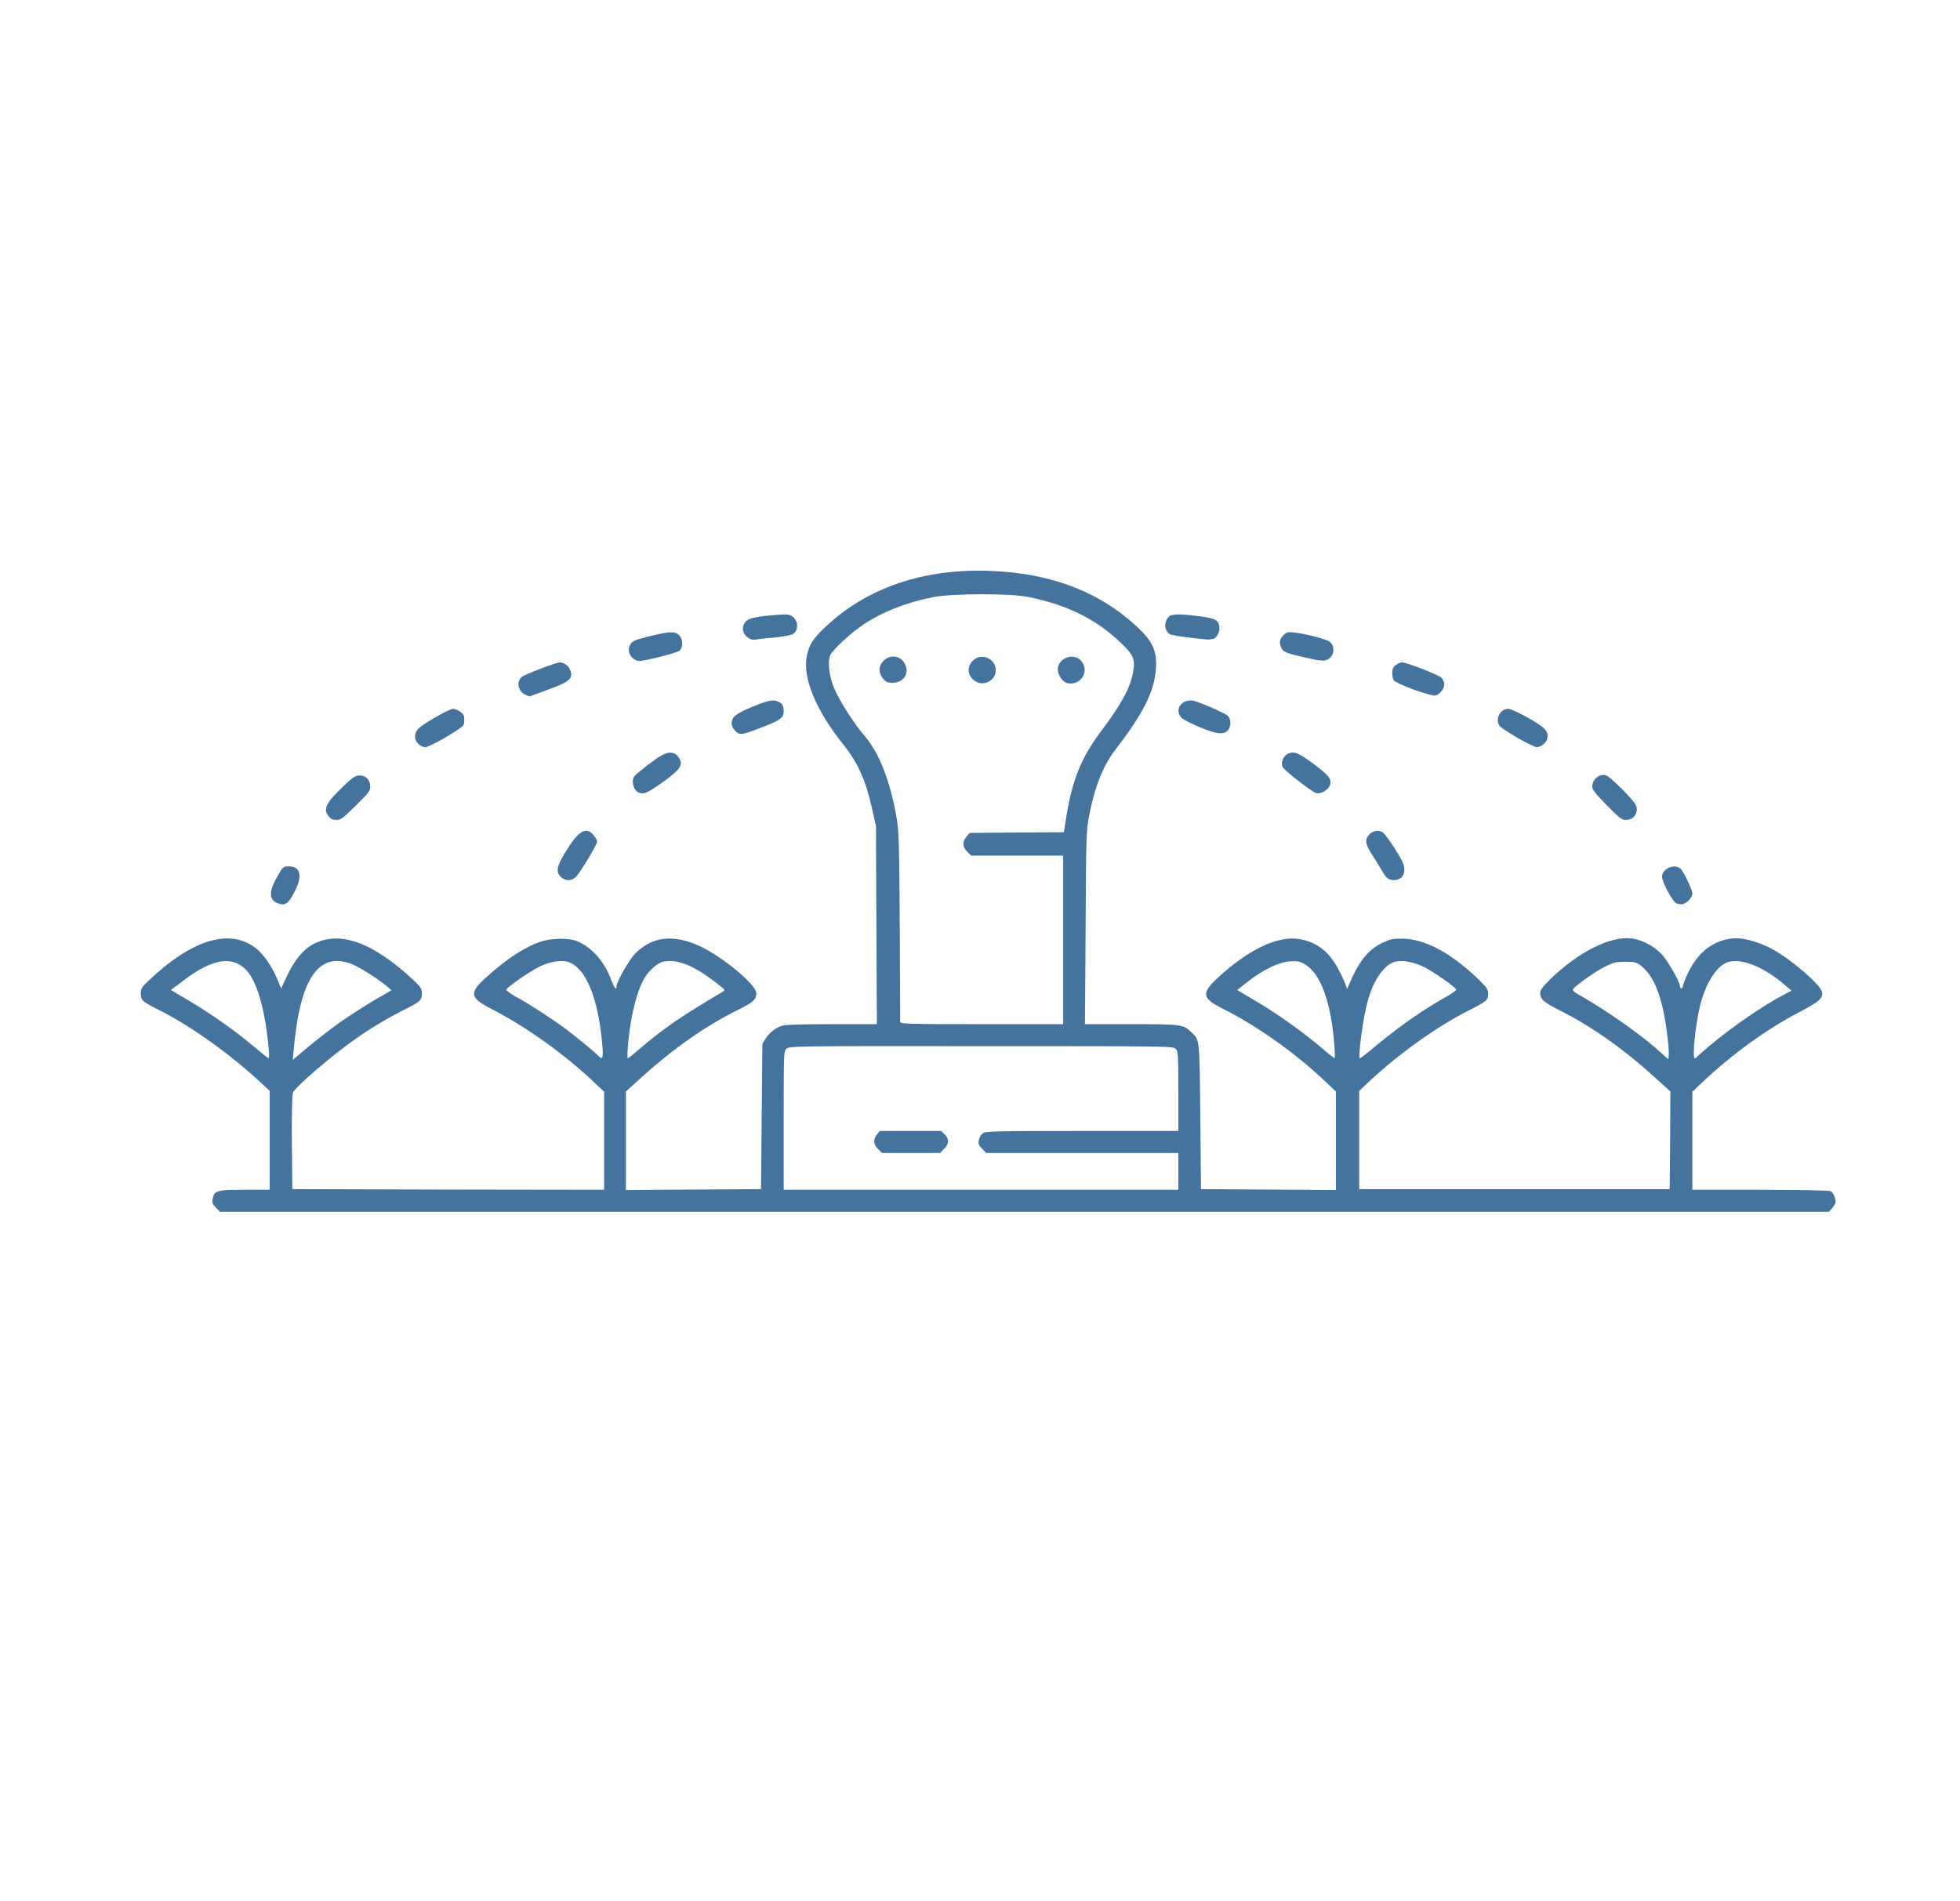
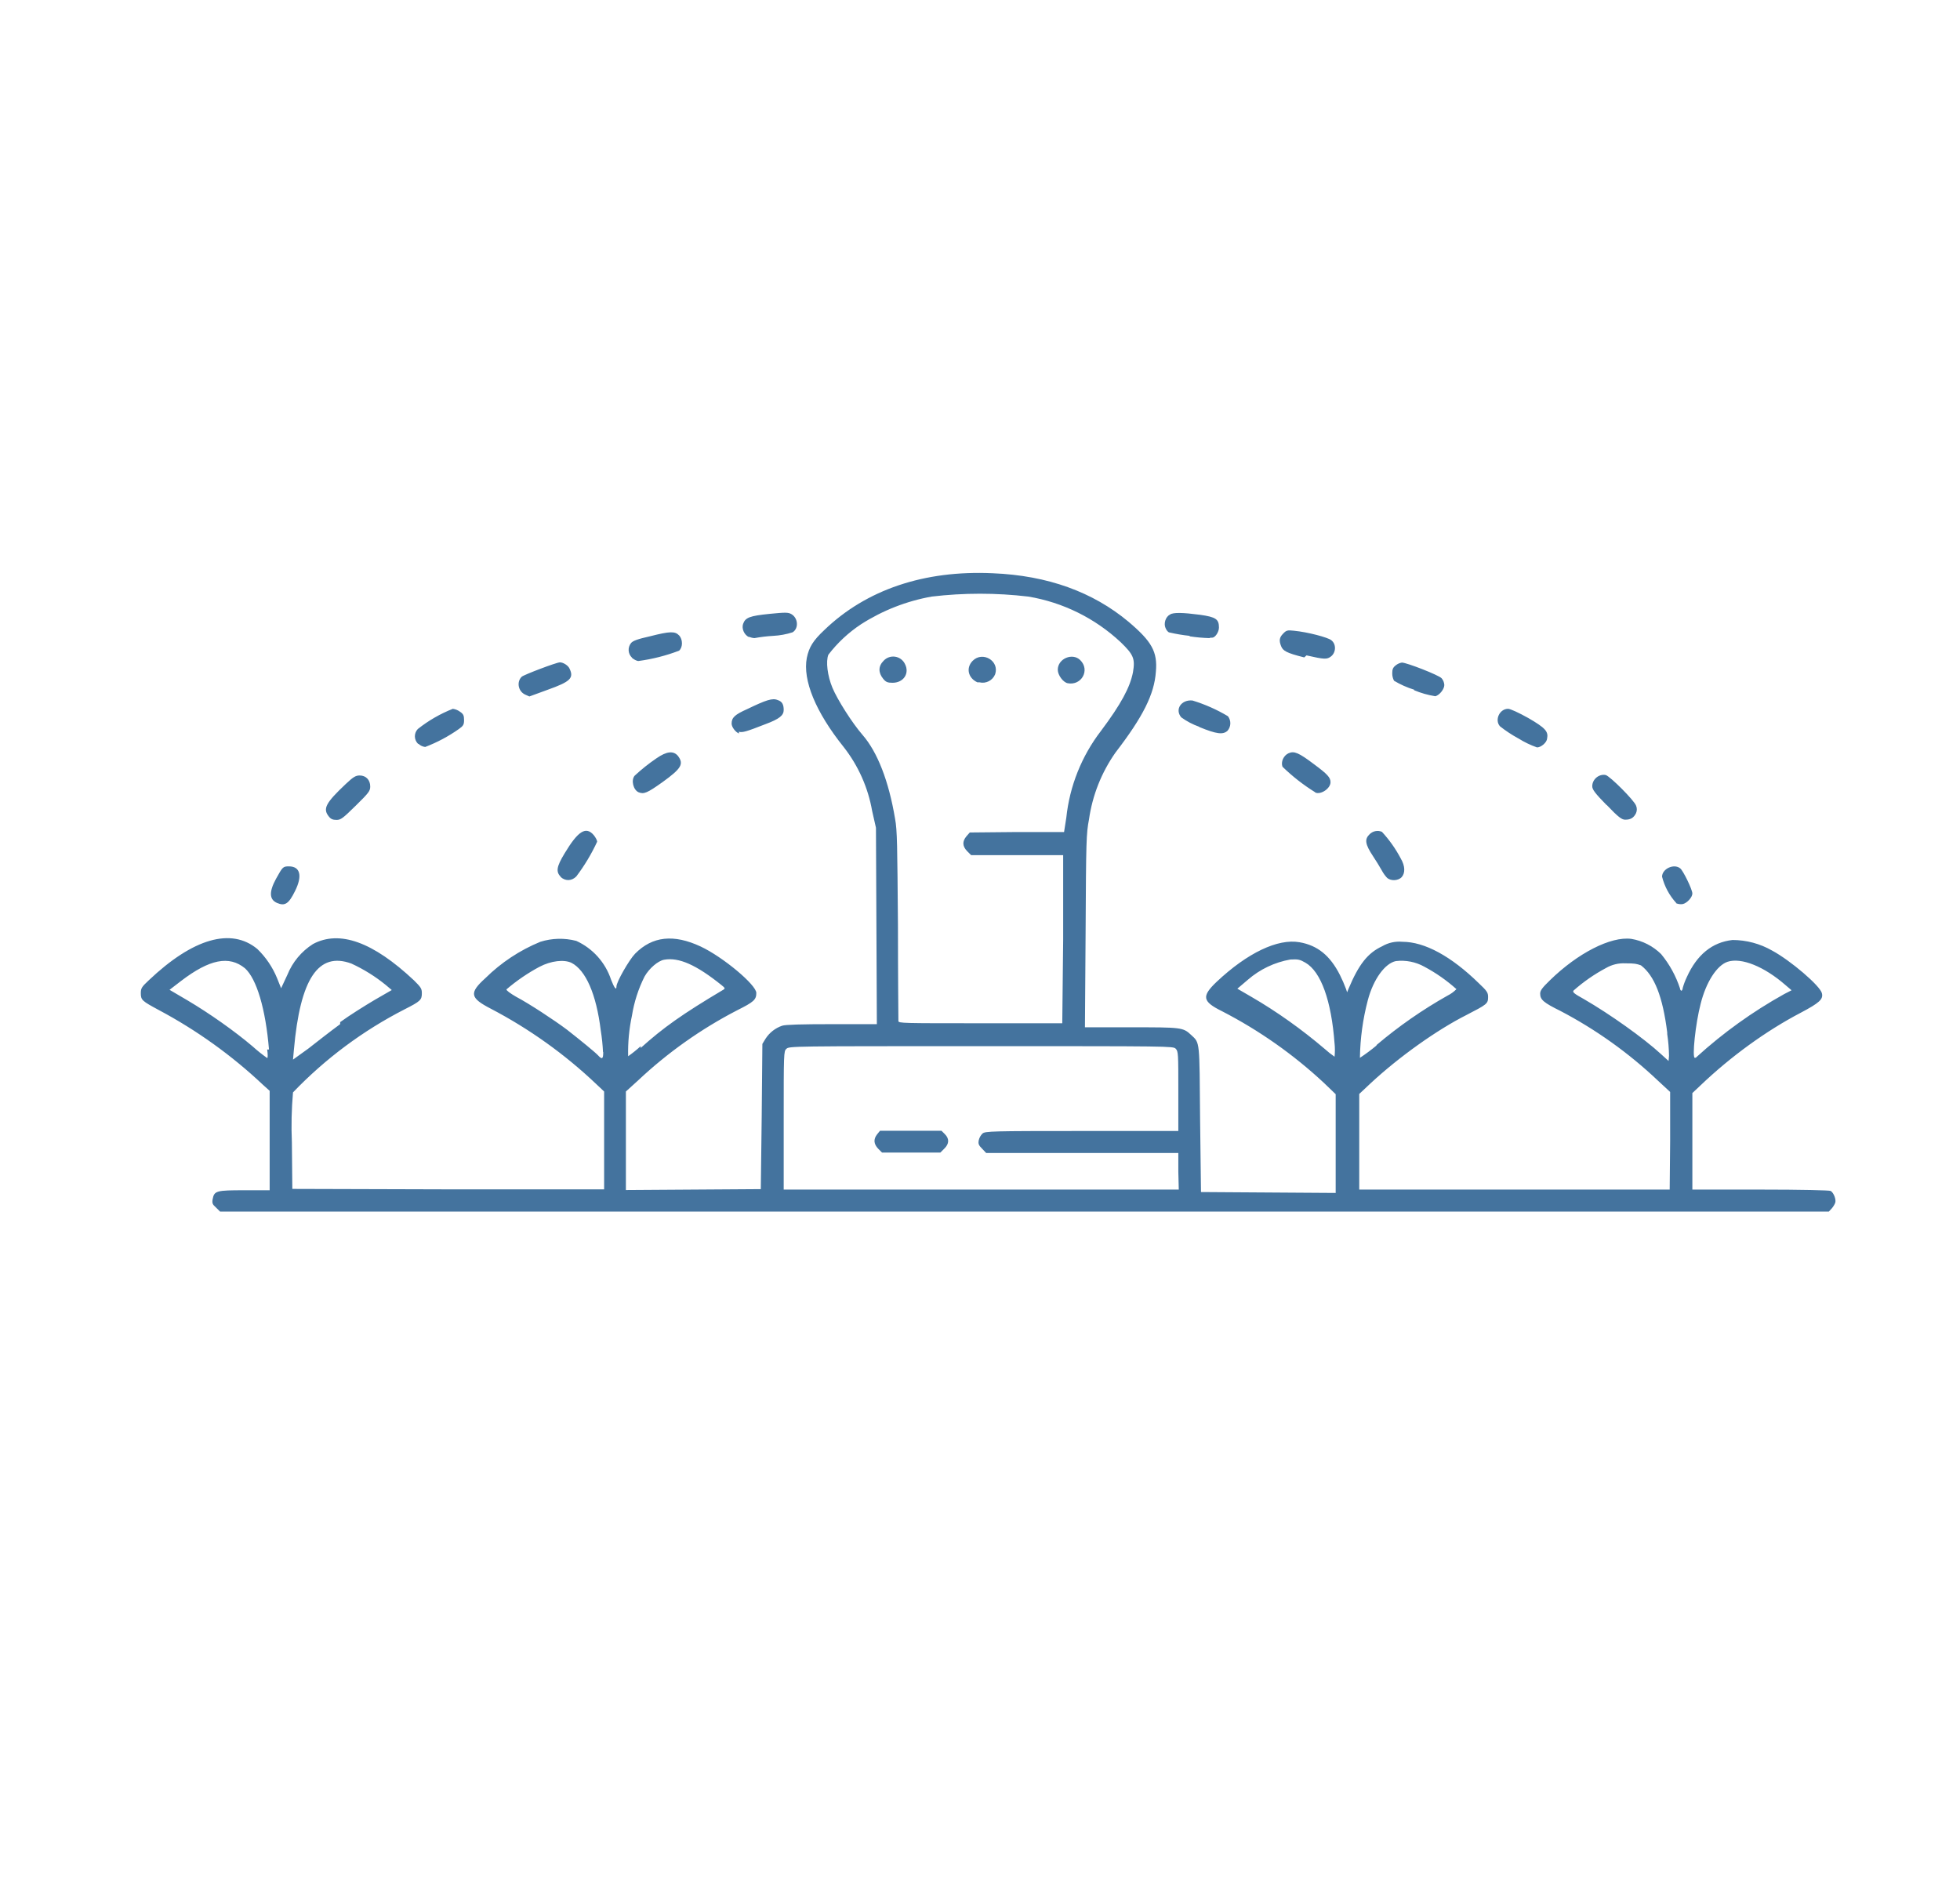
- <svg xmlns="http://www.w3.org/2000/svg" width="33px" height="32px" viewBox="0 0 8.467 8.467" fill="#44739e" version="1.1">
-   <path d="M 0.83,5.381 C 0.814,5.365 0.812,5.359 0.815,5.342 0.822,5.304 0.832,5.301 0.957,5.301 H 1.069 V 5.081 4.86 L 1.04,4.833 C 0.896,4.698 0.717,4.57 0.574,4.499 0.501,4.462 0.495,4.457 0.495,4.426 0.495,4.404 0.499,4.398 0.53,4.369 0.728,4.181 0.898,4.133 1.014,4.23 1.046,4.258 1.082,4.311 1.102,4.36 L 1.12,4.404 1.148,4.344 C 1.181,4.276 1.219,4.231 1.262,4.207 1.38,4.144 1.529,4.197 1.712,4.369 1.743,4.399 1.747,4.405 1.747,4.426 1.747,4.457 1.741,4.462 1.67,4.498 1.603,4.531 1.517,4.582 1.454,4.627 1.346,4.702 1.184,4.842 1.173,4.868 1.169,4.878 1.167,4.955 1.168,5.091 L 1.17,5.298 1.864,5.3 2.559,5.301 V 5.083 4.864 L 2.524,4.831 C 2.39,4.702 2.212,4.574 2.055,4.494 1.961,4.446 1.957,4.424 2.03,4.358 2.118,4.277 2.2,4.222 2.275,4.196 2.32,4.18 2.397,4.178 2.435,4.192 2.5,4.216 2.562,4.285 2.59,4.365 2.604,4.401 2.614,4.415 2.614,4.395 2.614,4.375 2.67,4.277 2.697,4.249 2.774,4.171 2.869,4.161 2.989,4.217 3.088,4.264 3.237,4.388 3.237,4.424 3.237,4.454 3.226,4.464 3.152,4.501 3.004,4.575 2.861,4.676 2.71,4.814 L 2.656,4.863 V 5.082 5.302 L 2.957,5.3 3.258,5.298 3.261,4.975 3.264,4.651 3.278,4.628 C 3.295,4.601 3.323,4.579 3.352,4.57 3.366,4.565 3.44,4.563 3.574,4.563 H 3.774 L 3.772,4.121 3.77,3.68 3.753,3.605 C 3.726,3.48 3.69,3.399 3.626,3.319 3.501,3.163 3.443,3.021 3.462,2.922 3.472,2.874 3.49,2.845 3.54,2.798 3.727,2.618 3.985,2.53 4.29,2.544 4.536,2.555 4.737,2.627 4.895,2.759 4.999,2.846 5.024,2.892 5.017,2.981 5.01,3.082 4.96,3.18 4.836,3.341 4.781,3.413 4.743,3.509 4.719,3.638 4.707,3.701 4.706,3.731 4.704,4.134 L 4.701,4.563 H 4.906 C 5.13,4.563 5.138,4.564 5.174,4.598 5.213,4.635 5.211,4.62 5.215,4.975 L 5.218,5.298 5.519,5.3 5.819,5.302 V 5.082 4.863 L 5.766,4.813 C 5.631,4.686 5.465,4.569 5.311,4.492 5.224,4.448 5.22,4.425 5.287,4.362 5.425,4.232 5.56,4.167 5.657,4.184 5.738,4.198 5.793,4.243 5.836,4.33 5.849,4.355 5.862,4.383 5.864,4.392 L 5.869,4.407 5.875,4.392 C 5.921,4.283 5.961,4.233 6.025,4.201 6.061,4.184 6.071,4.182 6.115,4.182 6.216,4.183 6.333,4.246 6.456,4.365 6.492,4.401 6.497,4.408 6.497,4.428 6.497,4.457 6.492,4.461 6.401,4.507 6.27,4.574 6.101,4.694 5.973,4.813 L 5.923,4.86 5.923,5.079 5.923,5.298 H 6.614 7.306 L 7.308,5.081 7.309,4.863 7.253,4.812 C 7.103,4.675 6.965,4.577 6.819,4.503 6.744,4.465 6.73,4.453 6.729,4.425 6.729,4.411 6.738,4.399 6.773,4.364 6.896,4.243 7.043,4.169 7.135,4.181 7.18,4.186 7.234,4.214 7.268,4.249 7.296,4.277 7.352,4.375 7.352,4.395 7.352,4.4 7.355,4.404 7.358,4.404 7.361,4.404 7.364,4.4 7.364,4.395 7.364,4.391 7.372,4.369 7.382,4.347 7.427,4.246 7.495,4.191 7.586,4.181 7.629,4.176 7.7,4.195 7.762,4.228 7.844,4.272 7.976,4.385 7.984,4.418 7.991,4.446 7.973,4.462 7.89,4.506 7.737,4.585 7.579,4.7 7.442,4.831 L 7.407,4.864 V 5.083 5.301 H 7.709 C 7.895,5.301 8.016,5.304 8.023,5.307 8.037,5.315 8.049,5.347 8.044,5.361 8.042,5.367 8.034,5.378 8.028,5.385 L 8.015,5.399 H 4.432 0.848 Z M 5.117,5.219 V 5.137 H 4.689 4.261 L 4.243,5.118 C 4.227,5.102 4.225,5.096 4.228,5.08 4.23,5.069 4.238,5.055 4.245,5.05 4.257,5.04 4.287,5.039 4.687,5.039 H 5.117 V 4.862 C 5.117,4.694 5.116,4.684 5.105,4.673 5.093,4.661 5.081,4.661 4.238,4.661 3.392,4.66 3.383,4.661 3.371,4.673 3.359,4.684 3.359,4.693 3.359,4.993 V 5.301 H 4.238 5.117 Z M 3.779,5.119 C 3.758,5.098 3.757,5.077 3.774,5.055 L 3.787,5.039 H 3.924 4.061 L 4.076,5.054 C 4.097,5.074 4.096,5.097 4.073,5.119 L 4.056,5.137 H 3.926 3.797 Z M 1.382,4.555 C 1.423,4.526 1.492,4.482 1.534,4.457 L 1.612,4.412 1.586,4.39 C 1.543,4.355 1.468,4.308 1.432,4.294 1.285,4.24 1.204,4.361 1.176,4.678 L 1.172,4.722 1.24,4.665 C 1.277,4.634 1.341,4.584 1.382,4.555 Z M 7.294,4.601 C 7.273,4.441 7.237,4.348 7.177,4.302 7.157,4.287 7.15,4.285 7.108,4.285 7.068,4.285 7.056,4.288 7.021,4.305 6.981,4.324 6.893,4.386 6.877,4.405 6.871,4.413 6.877,4.419 6.924,4.445 7.038,4.511 7.189,4.618 7.267,4.69 L 7.3,4.72 7.302,4.697 C 7.303,4.684 7.299,4.641 7.294,4.601 Z M 1.065,4.677 C 1.05,4.496 1.01,4.362 0.958,4.315 0.895,4.257 0.807,4.275 0.682,4.371 L 0.629,4.411 0.709,4.458 C 0.807,4.516 0.919,4.595 0.999,4.663 1.032,4.691 1.062,4.715 1.064,4.715 1.067,4.715 1.067,4.698 1.065,4.677 Z M 2.553,4.688 C 2.553,4.673 2.549,4.63 2.544,4.592 2.522,4.429 2.476,4.324 2.412,4.291 2.38,4.274 2.322,4.281 2.269,4.308 2.228,4.328 2.131,4.395 2.123,4.409 2.121,4.412 2.14,4.426 2.166,4.441 2.223,4.471 2.336,4.545 2.393,4.588 2.454,4.635 2.518,4.688 2.531,4.702 2.548,4.721 2.553,4.718 2.553,4.688 Z M 2.721,4.67 C 2.821,4.584 2.905,4.526 3.09,4.417 3.098,4.412 3.096,4.409 3.081,4.397 2.969,4.306 2.892,4.272 2.825,4.284 2.798,4.289 2.759,4.322 2.738,4.359 2.716,4.396 2.696,4.46 2.682,4.533 2.669,4.6 2.658,4.715 2.665,4.715 2.667,4.715 2.692,4.695 2.721,4.67 Z M 5.812,4.655 C 5.798,4.468 5.751,4.337 5.682,4.297 5.658,4.283 5.649,4.281 5.615,4.283 5.566,4.286 5.495,4.32 5.426,4.374 L 5.379,4.411 5.442,4.448 C 5.556,4.514 5.668,4.594 5.77,4.681 5.792,4.7 5.812,4.715 5.813,4.715 5.815,4.715 5.815,4.688 5.812,4.655 Z M 5.999,4.658 C 6.104,4.571 6.211,4.496 6.316,4.438 6.338,4.425 6.356,4.412 6.355,4.409 6.352,4.398 6.255,4.33 6.213,4.309 6.168,4.287 6.122,4.277 6.086,4.284 6.038,4.293 5.986,4.365 5.961,4.459 5.94,4.532 5.916,4.715 5.926,4.715 5.929,4.715 5.961,4.69 5.999,4.658 Z M 7.426,4.711 C 7.427,4.708 7.453,4.685 7.483,4.66 7.581,4.577 7.728,4.476 7.816,4.431 L 7.849,4.414 7.822,4.391 C 7.727,4.308 7.625,4.267 7.564,4.287 7.516,4.303 7.468,4.378 7.443,4.474 7.421,4.561 7.405,4.715 7.418,4.715 7.422,4.715 7.425,4.713 7.426,4.711 Z M 4.604,4.187 V 3.812 H 4.399 4.194 L 4.176,3.794 C 4.155,3.772 4.154,3.751 4.173,3.728 L 4.188,3.711 4.398,3.709 4.607,3.708 4.617,3.645 C 4.645,3.472 4.684,3.377 4.772,3.259 4.863,3.138 4.903,3.064 4.915,2.997 4.926,2.936 4.918,2.919 4.86,2.863 4.75,2.758 4.62,2.694 4.449,2.66 4.368,2.643 4.114,2.644 4.027,2.66 3.911,2.682 3.798,2.726 3.712,2.784 3.655,2.823 3.576,2.896 3.566,2.92 3.554,2.95 3.562,3.014 3.584,3.067 3.606,3.12 3.672,3.224 3.718,3.277 3.785,3.354 3.835,3.483 3.863,3.65 3.872,3.703 3.874,3.768 3.876,4.126 3.877,4.354 3.878,4.546 3.878,4.552 3.878,4.562 3.899,4.563 4.241,4.563 H 4.604 Z M 4.222,3.04 C 4.18,3.021 4.17,2.975 4.201,2.944 4.245,2.9 4.32,2.945 4.301,3.004 4.29,3.035 4.252,3.053 4.222,3.04 Z M 4.624,3.044 C 4.603,3.04 4.58,3.008 4.58,2.983 4.58,2.934 4.646,2.907 4.681,2.941 4.725,2.985 4.686,3.056 4.624,3.044 Z M 3.802,3.024 C 3.78,2.997 3.78,2.968 3.804,2.944 3.834,2.914 3.88,2.921 3.899,2.958 3.921,3 3.893,3.042 3.844,3.042 3.822,3.042 3.815,3.039 3.802,3.024 Z M 1.102,4.023 C 1.067,4.008 1.066,3.974 1.097,3.916 1.127,3.862 1.128,3.86 1.155,3.86 1.206,3.86 1.216,3.902 1.182,3.969 1.154,4.027 1.137,4.038 1.102,4.023 Z M 7.335,4.024 C 7.318,4.016 7.272,3.93 7.272,3.906 7.272,3.871 7.325,3.847 7.353,3.869 7.366,3.879 7.407,3.963 7.407,3.981 7.407,3.998 7.383,4.024 7.364,4.028 7.356,4.03 7.342,4.028 7.335,4.024 Z M 2.366,3.907 C 2.344,3.884 2.347,3.863 2.383,3.802 2.443,3.702 2.478,3.68 2.512,3.721 2.521,3.731 2.528,3.744 2.528,3.75 2.528,3.762 2.456,3.882 2.435,3.905 2.415,3.926 2.387,3.927 2.366,3.907 Z M 6.046,3.91 C 6.039,3.903 6.029,3.889 6.024,3.879 6.018,3.868 6,3.839 5.984,3.814 5.949,3.761 5.946,3.739 5.969,3.717 5.983,3.702 6.004,3.698 6.024,3.706 6.034,3.709 6.077,3.77 6.108,3.825 6.128,3.859 6.129,3.89 6.112,3.908 6.096,3.925 6.062,3.926 6.046,3.91 Z M 1.332,3.637 C 1.305,3.603 1.319,3.577 1.408,3.493 1.441,3.462 1.452,3.455 1.47,3.455 1.498,3.455 1.517,3.475 1.517,3.504 1.517,3.524 1.511,3.532 1.453,3.589 1.395,3.646 1.386,3.653 1.367,3.653 1.35,3.653 1.341,3.649 1.332,3.637 Z M 7.025,3.587 C 6.972,3.533 6.961,3.518 6.961,3.503 6.962,3.472 6.992,3.447 7.021,3.454 7.041,3.459 7.147,3.565 7.156,3.589 7.161,3.602 7.161,3.611 7.156,3.624 7.147,3.644 7.133,3.653 7.108,3.653 7.093,3.653 7.079,3.642 7.025,3.587 Z M 2.713,3.531 C 2.689,3.521 2.678,3.477 2.695,3.457 2.704,3.446 2.745,3.414 2.793,3.379 2.838,3.348 2.868,3.345 2.888,3.37 2.915,3.405 2.903,3.425 2.82,3.485 2.749,3.535 2.736,3.54 2.713,3.531 Z M 5.727,3.532 C 5.701,3.52 5.586,3.429 5.581,3.417 5.573,3.395 5.586,3.366 5.608,3.357 5.633,3.346 5.653,3.354 5.723,3.406 5.781,3.45 5.795,3.465 5.795,3.486 5.795,3.514 5.752,3.543 5.727,3.532 Z M 1.731,3.314 C 1.712,3.295 1.712,3.268 1.73,3.248 1.749,3.227 1.868,3.158 1.886,3.158 1.894,3.158 1.909,3.164 1.918,3.171 1.933,3.181 1.936,3.188 1.936,3.208 1.936,3.229 1.933,3.234 1.913,3.247 1.859,3.285 1.776,3.329 1.762,3.329 1.753,3.329 1.739,3.323 1.731,3.314 Z M 6.631,3.289 C 6.593,3.267 6.556,3.243 6.55,3.236 6.526,3.208 6.549,3.158 6.587,3.158 6.597,3.158 6.634,3.175 6.677,3.199 6.753,3.243 6.767,3.258 6.761,3.29 6.758,3.308 6.732,3.329 6.714,3.329 6.707,3.329 6.67,3.311 6.631,3.289 Z M 3.159,3.268 C 3.144,3.262 3.127,3.239 3.127,3.224 3.127,3.197 3.141,3.184 3.196,3.159 3.28,3.123 3.309,3.115 3.332,3.125 3.353,3.133 3.359,3.144 3.359,3.171 3.359,3.197 3.341,3.21 3.276,3.235 3.192,3.268 3.174,3.273 3.159,3.268 Z M 5.21,3.239 C 5.17,3.222 5.135,3.204 5.129,3.196 5.1,3.16 5.131,3.116 5.18,3.121 5.203,3.124 5.328,3.178 5.338,3.19 5.354,3.208 5.352,3.24 5.336,3.256 5.316,3.274 5.288,3.271 5.21,3.239 Z M 2.208,3.095 C 2.176,3.081 2.167,3.038 2.192,3.016 2.202,3.006 2.347,2.951 2.361,2.951 2.377,2.951 2.399,2.965 2.405,2.979 2.425,3.021 2.409,3.037 2.308,3.073 2.263,3.09 2.226,3.103 2.226,3.103 2.226,3.103 2.218,3.099 2.208,3.095 Z M 6.167,3.073 C 6.122,3.056 6.082,3.038 6.077,3.032 6.073,3.026 6.07,3.011 6.07,2.999 6.07,2.981 6.073,2.973 6.086,2.963 6.095,2.956 6.107,2.951 6.113,2.951 6.134,2.951 6.278,3.007 6.29,3.02 6.296,3.027 6.302,3.04 6.302,3.049 6.302,3.068 6.281,3.095 6.262,3.099 6.255,3.101 6.213,3.089 6.167,3.073 Z M 2.684,2.93 C 2.666,2.912 2.664,2.885 2.68,2.865 2.688,2.855 2.709,2.847 2.764,2.834 2.854,2.812 2.876,2.812 2.894,2.831 2.911,2.849 2.911,2.884 2.895,2.899 2.883,2.909 2.743,2.945 2.713,2.945 2.705,2.945 2.692,2.938 2.684,2.93 Z M 5.679,2.929 C 5.598,2.91 5.584,2.905 5.576,2.886 5.565,2.862 5.568,2.848 5.585,2.831 5.599,2.816 5.604,2.815 5.632,2.818 5.687,2.824 5.776,2.847 5.792,2.86 5.814,2.877 5.813,2.914 5.791,2.932 5.771,2.948 5.759,2.947 5.679,2.929 Z M 3.206,2.845 C 3.184,2.834 3.172,2.809 3.179,2.788 3.19,2.758 3.208,2.751 3.297,2.742 3.367,2.736 3.38,2.736 3.394,2.744 3.424,2.761 3.428,2.807 3.4,2.825 3.392,2.83 3.355,2.837 3.313,2.841 3.273,2.844 3.235,2.849 3.23,2.85 3.225,2.852 3.214,2.849 3.206,2.845 Z M 5.169,2.841 C 5.125,2.836 5.085,2.829 5.08,2.826 5.074,2.824 5.066,2.814 5.062,2.804 5.053,2.783 5.063,2.753 5.081,2.743 5.096,2.735 5.139,2.736 5.215,2.746 5.287,2.756 5.3,2.765 5.3,2.802 5.3,2.821 5.283,2.847 5.27,2.847 5.267,2.847 5.261,2.848 5.257,2.849 5.252,2.85 5.213,2.847 5.169,2.841 Z" />
+ <svg xmlns="http://www.w3.org/2000/svg" fill="#44739e" width="33" height="32" version="1.1" viewBox="0 0 8467 8467">
+   <path d="M830 5380c-16-14-18-20-15-37 7-38 17-40 142-40h112V4860l-30-27A2150 2150 0 00 575 4500c-74-40-80-44-80-75 0-22 4-28 35-57 198-188 368-236 484-140a382 382 0 01 88 130l18 45 28-60a292 292 0 01 114-137c118-63 267-10 450 162 30 30 35 36 35 57 0 30-6 36-77 72a1866 1866 0 00-497 370 1710 1710 0 00-5 223l2 207 694 2h695v-436l-35-33a2085 2085 0 00-470-336c-93-48-97-70-24-136a756 756 0 01 245-162 290 290 0 01 160-4 290 290 0 01 155 173c14 36 24 50 24 30 0-20 56-118 83-146 77-78 172-88 292-32 100 47 248 171 248 207 0 30-11 40-85 77a1954 1954 0 00-442 313l-54 49v439l301-2 300-2 4-323 3-324 14-23a143 143 0 01 74-58c14-5 88-7 222-7h200l-2-442-2-433-17-75a640 640 0 00-127-285c-125-156-183-298-164-397 10-48 28-77 78-124 187-180 445-267 750-253 246 10 447 84 605 216 104 88 130 134 122 223-7 100-57 200-180 360a686 686 0 00-118 298c-12 63-13 93-15 496l-3 430h205c224 0 232 0 268 34 40 37 37 22 40 377l4 323 300 2 300 2v-440l-52-50a2030 2030 0 00-455-320c-87-43-91-66-24-130 138-130 273-194 370-177 80 14 136 59 180 146a620 620 0 01 27 62l5 15 6-15c46-110 86-160 150-190a150 150 0 01 90-20c100 0 218 65 340 184 37 35 42 42 42 62 0 30-5 33-96 80-131 66-300 186-428 305l-50 47V5300h1383l2-217v-218l-55-51a1940 1940 0 00-434-310c-75-37-90-50-90-77 0-14 9-26 44-60 123-120 270-196 362-184a247 247 0 01 133 68 472 472 0 01 84 153c0 4 3 10 6 10s6-7 6-12a300 300 0 01 18-48c45-100 113-156 204-166a356 356 0 01 176 47c82 44 214 157 222 190 7 27-11 43-94 87-153 80-311 194-448 325l-35 33v430h302c186 0 307 3 314 6 14 8 26 40 20 54a94 94 0 01-15 24l-13 14H848Zm4287-160v-83h-856l-18-19c-16-16-18-22-15-38a60 60 0 01 17-30c12-10 42-11 442-11h430v-177c0-168 0-178-12-190-12-11-24-11-867-11-846 0-855 0-867 12-12 10-12 20-12 320V5300h1760ZM3780 5118c-20-21-22-42-5-64l13-16h274l15 15c20 20 20 43-3 65l-17 17h-260Zm-2397-564c41-30 110-73 152-98l78-45-26-22a716 716 0 00-154-96c-147-54-228 67-256 384l-4 44 68-49c37-29 101-79 142-109Zm5912 46c-20-160-57-253-117-299-20-7-27-9-69-9a156 156 0 00-87 21 750 750 0 00-144 100c-6 7 0 13 47 39 114 66 265 173 343 245l33 30 2-23a720 720 0 00-8-97Zm-6229 76c-15-181-55-315-107-362-71-58-158-40-284 56l-52 40 80 47c98 58 210 137 290 205a695 695 0 00 65 52c3 0 3-17 0-38Zm1488 11a838 838 0 00-10-96c-20-163-67-268-130-301-33-16-91-10-144 18a822 822 0 00-146 100c-2 4 17 18 43 33 57 30 170 104 227 147 60 47 125 100 138 114 18 20 23 16 23-14Zm168-18c100-90 184-150 369-260 8-5 6-8-9-20-112-90-190-125-256-113-27 5-66 38-87 75a598 598 0 00-56 174 776 776 0 00-17 181 570 570 0 00 56-45Zm3091-20c-14-189-60-320-130-360-24-14-33-16-67-14a392 392 0 00-189 90l-47 40 62 36c114 66 226 146 328 233a405 405 0 00 43 34 288 288 0 00 0-60ZM6000 4656a2030 2030 0 01 316-220 148 148 0 00 40-29 724 724 0 00-143-100 210 210 0 00-127-25c-48 10-100 80-125 175a1070 1070 0 00-35 256A837 837 0 00 6000 4658Zm1426 53a2090 2090 0 01 390-280l33-17-27-23c-95-83-197-124-258-104-48 16-96 91-120 187-23 87-39 241-26 241 4 0 7-2 8-4Zm-2822-524v-375h-410l-18-18c-21-22-22-43-3-66l15-17 210-2h210l10-64a766 766 0 01 154-386c90-120 130-195 143-262 10-60 3-78-55-134a794 794 0 00-411-203 1830 1830 0 00-431 0 863 863 0 00-314 123 598 598 0 00-146 136c-12 30-4 94 18 147 22 53 88 157 134 210 67 77 117 206 145 373 10 53 10 118 13 476 0 228 2 420 2 426 0 10 20 10 363 10H4600ZM4222 3040c-42-19-52-65-21-96 44-44 120 0 100 60a60 60 0 01-70 36Zm402 4c-20-4-44-36-44-60 0-50 66-77 100-43 45 44 6 115-56 103Zm-822-20c-22-27-22-56 2-80a58 58 0 01 95 14c22 42-6 84-55 84-22 0-30-3-42-18Zm-2700 999c-35-15-36-50-5-107 30-54 31-56 58-56 50 0 61 42 27 110-28 57-45 68-80 53Zm6233 0a273 273 0 01-63-117c0-35 53-60 81-37 13 10 54 94 54 112 0 17-24 43-43 47a55 55 0 01-30-4Zm-4969-116c-22-23-20-44 17-105 60-100 95-122 130-81 8 10 15 23 15 29a844 844 0 01-93 155c-20 20-48 22-70 2Zm3680 3a150 150 0 01-22-31 1105 1105 0 00-40-65c-35-53-38-75-15-97a50 50 0 01 55-11 560 560 0 01 84 119c20 34 20 65 4 83-16 17-50 18-66 2Zm-4714-273c-27-34-13-60 76-144 33-31 44-38 62-38 28 0 47 20 47 49 0 20-6 28-64 85-58 57-67 64-86 64-17 0-26-4-35-16Zm5693-50c-53-54-64-70-64-84 0-31 30-56 60-50 20 6 126 112 135 136a42 42 0 01 0 34c-10 20-23 29-48 29-15 0-30-10-83-66ZM2713 3530c-24-10-35-54-18-74a820 820 0 01 98-78c45-31 75-34 95-10 27 36 15 56-68 116-70 50-84 55-107 46Zm3014 0a850 850 0 01-146-114c-8-22 5-50 27-60 25-11 45-3 115 50 58 43 72 58 72 79 0 28-43 57-68 46ZM1730 3314a47 47 0 01-1-66 616 616 0 01 156-90 70 70 0 01 32 13c15 10 18 17 18 37 0 20-3 26-23 40a680 680 0 01-150 80 52 52 0 01-30-14Zm4900-25a582 582 0 01-80-53c-25-28-2-78 36-78 10 0 47 17 90 41 76 44 90 60 84 91-1 18-27 40-45 40a416 416 0 01-83-40Zm-3470-21c-16-6-33-29-33-44 0-27 14-40 70-65 83-40 112-50 135-40 20 6 27 20 27 44s-18 40-83 64c-84 33-102 38-117 33Zm2050-30a314 314 0 01-80-42c-30-36 1-80 50-75a712 712 0 01 158 70 51 51 0 01-2 65c-20 18-48 15-126-17Zm-3002-143c-32-14-40-57-16-80 10-9 155-64 170-64 15 0 37 14 43 28 20 42 4 58-97 94l-82 30-18-8Zm3960-22a409 409 0 01-90-40A70 70 0 01 6070 3000c0-18 3-26 16-36a58 58 0 01 27-12c21 0 165 56 177 70a50 50 0 01 12 30c0 18-21 45-40 50a414 414 0 01-95-27ZM2683 2930a48 48 0 01-4-65c8-10 30-18 84-30 90-23 112-23 130-4 17 18 17 53 0 68a805 805 0 01-181 46c-8 0-21-7-30-15Zm2995-1c-81-20-95-30-103-50-10-25-8-39 9-56 14-15 20-16 47-13 63 6 152 30 167 42 23 17 22 54 0 72-19 15-30 14-110-4Zm-2473-90c-22-10-34-38-27-59 10-29 30-36 118-45 70-7 83-7 97 1 30 17 34 63 6 81a336 336 0 01-87 16 659 659 0 00-83 10 64 64 0 01-24-6Zm1963-6a735 735 0 01-90-15c-6 0-14-10-18-20-9-20 0-50 20-60 14-10 57-9 133 1 72 10 85 20 85 57 0 20-17 45-30 45-3 0-10 0-13 2a720 720 0 01-88-8Z" />
</svg>
